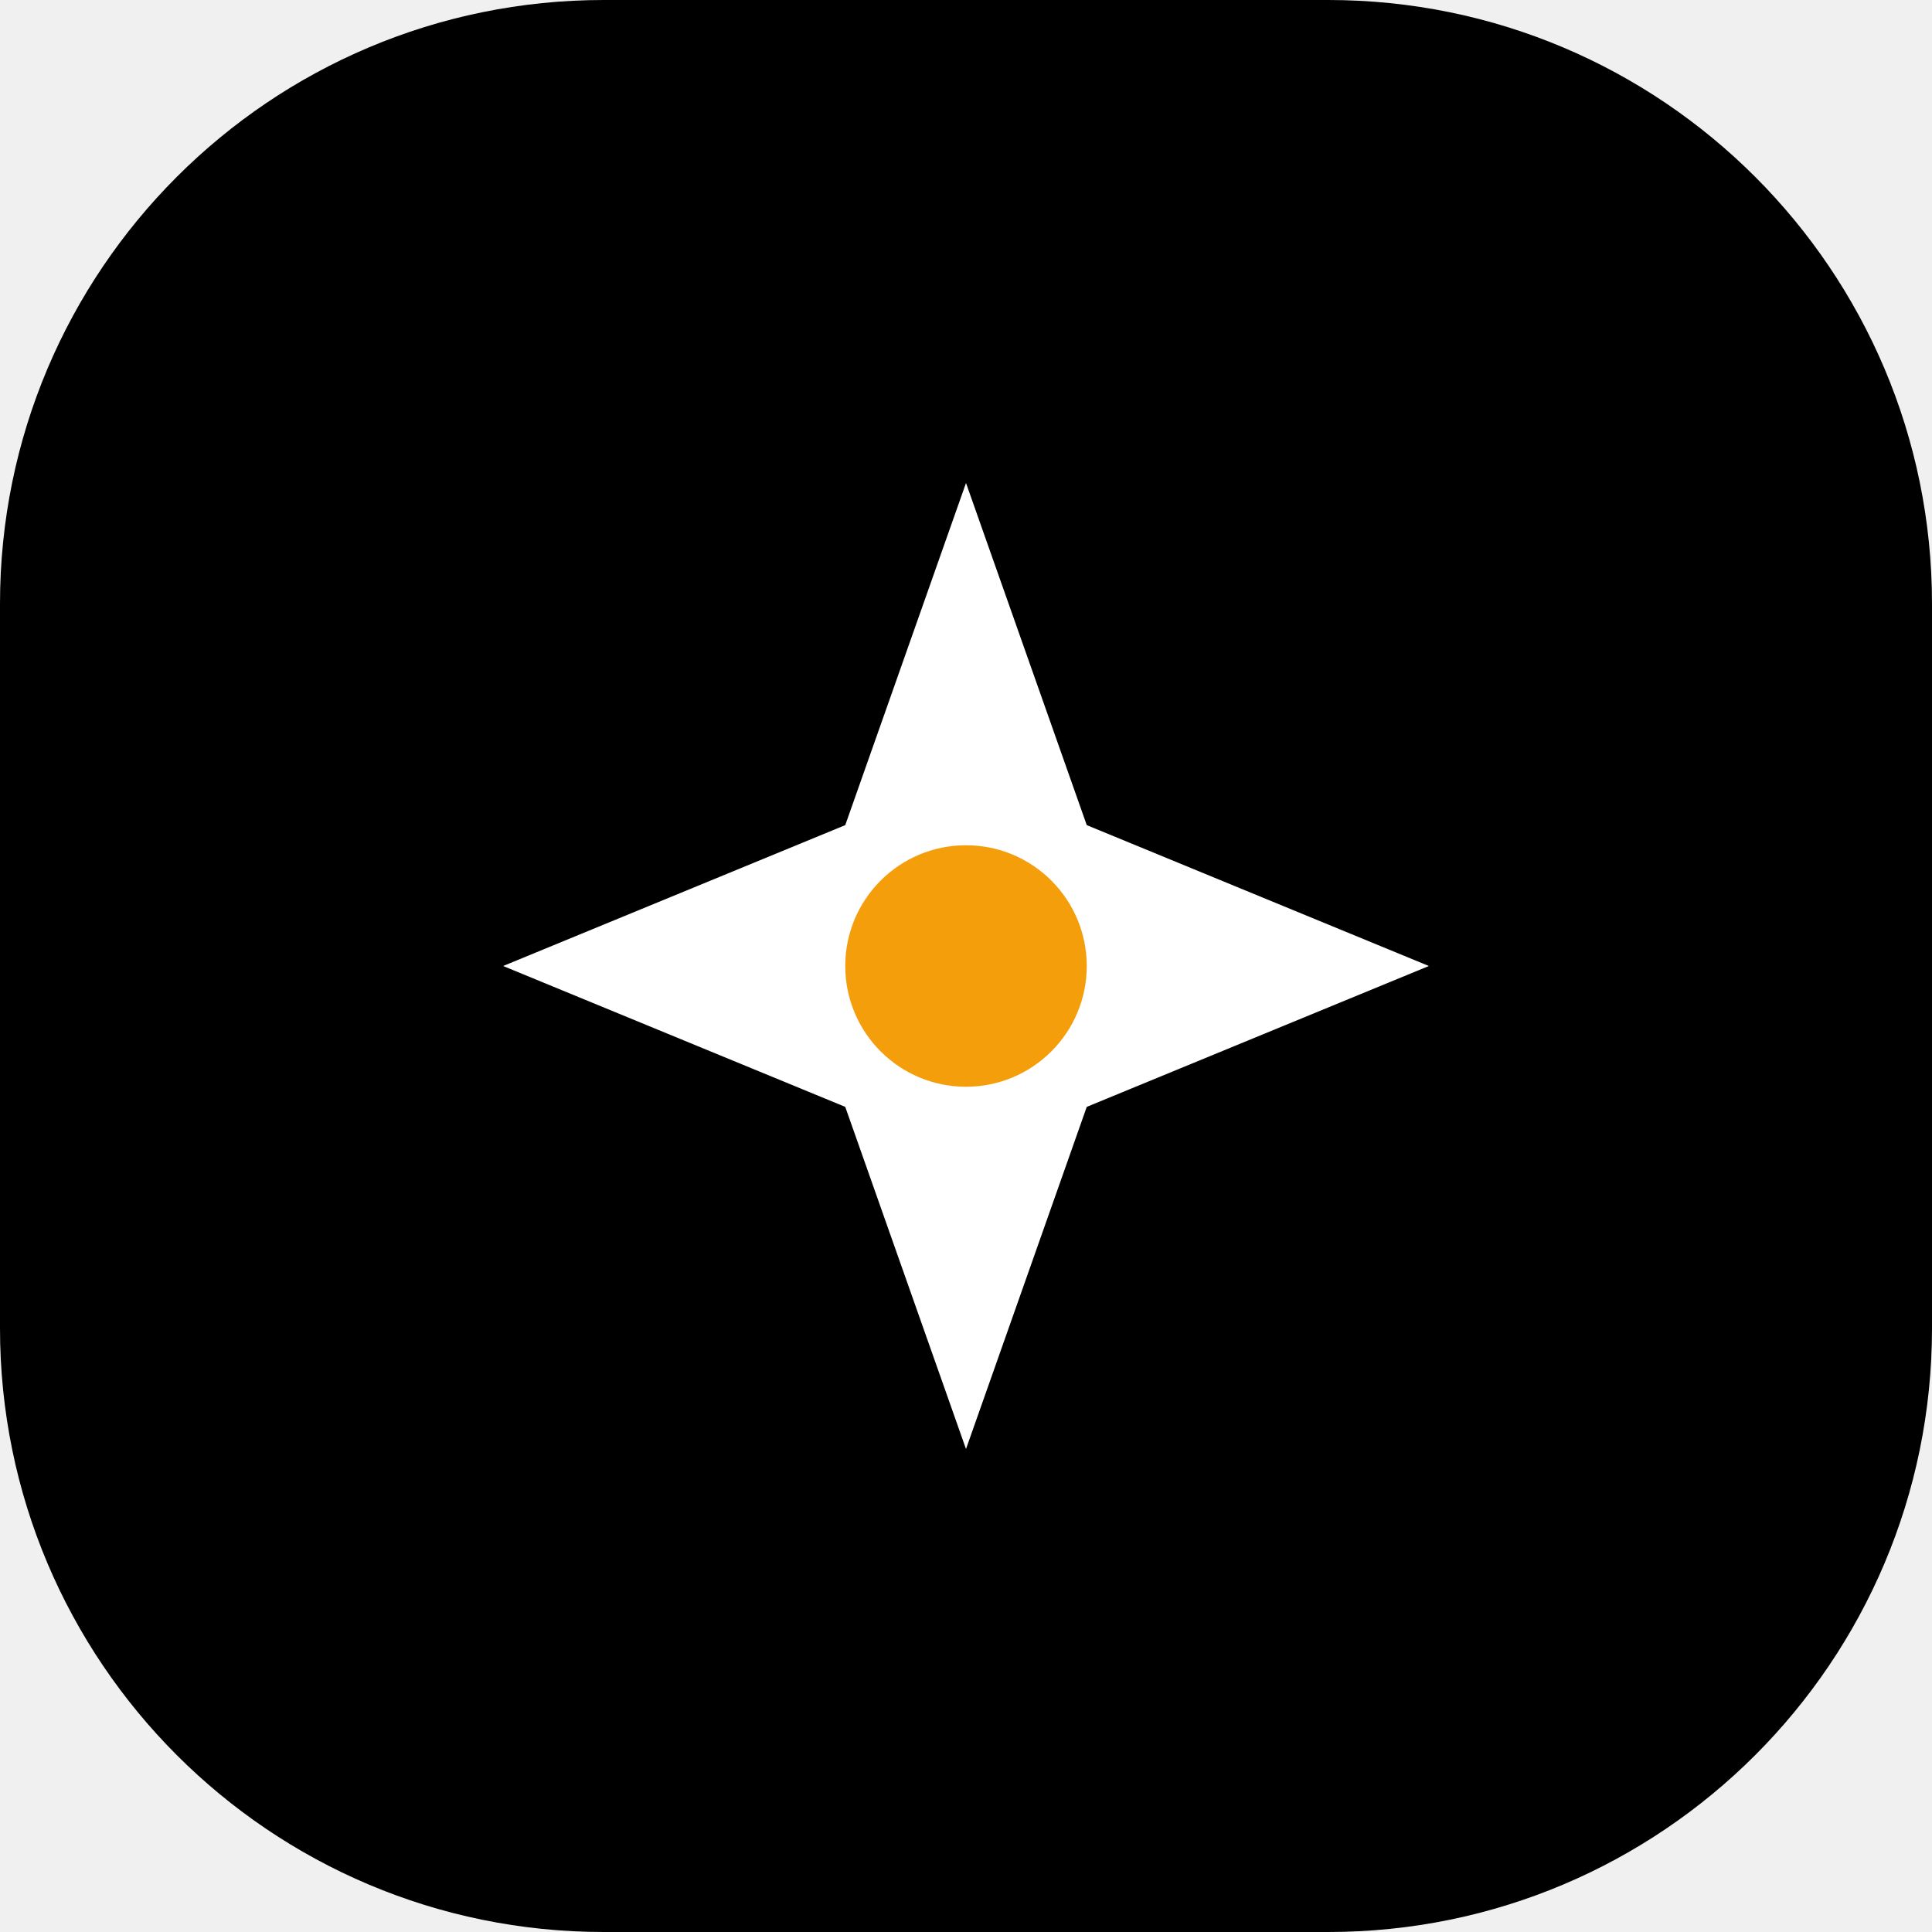
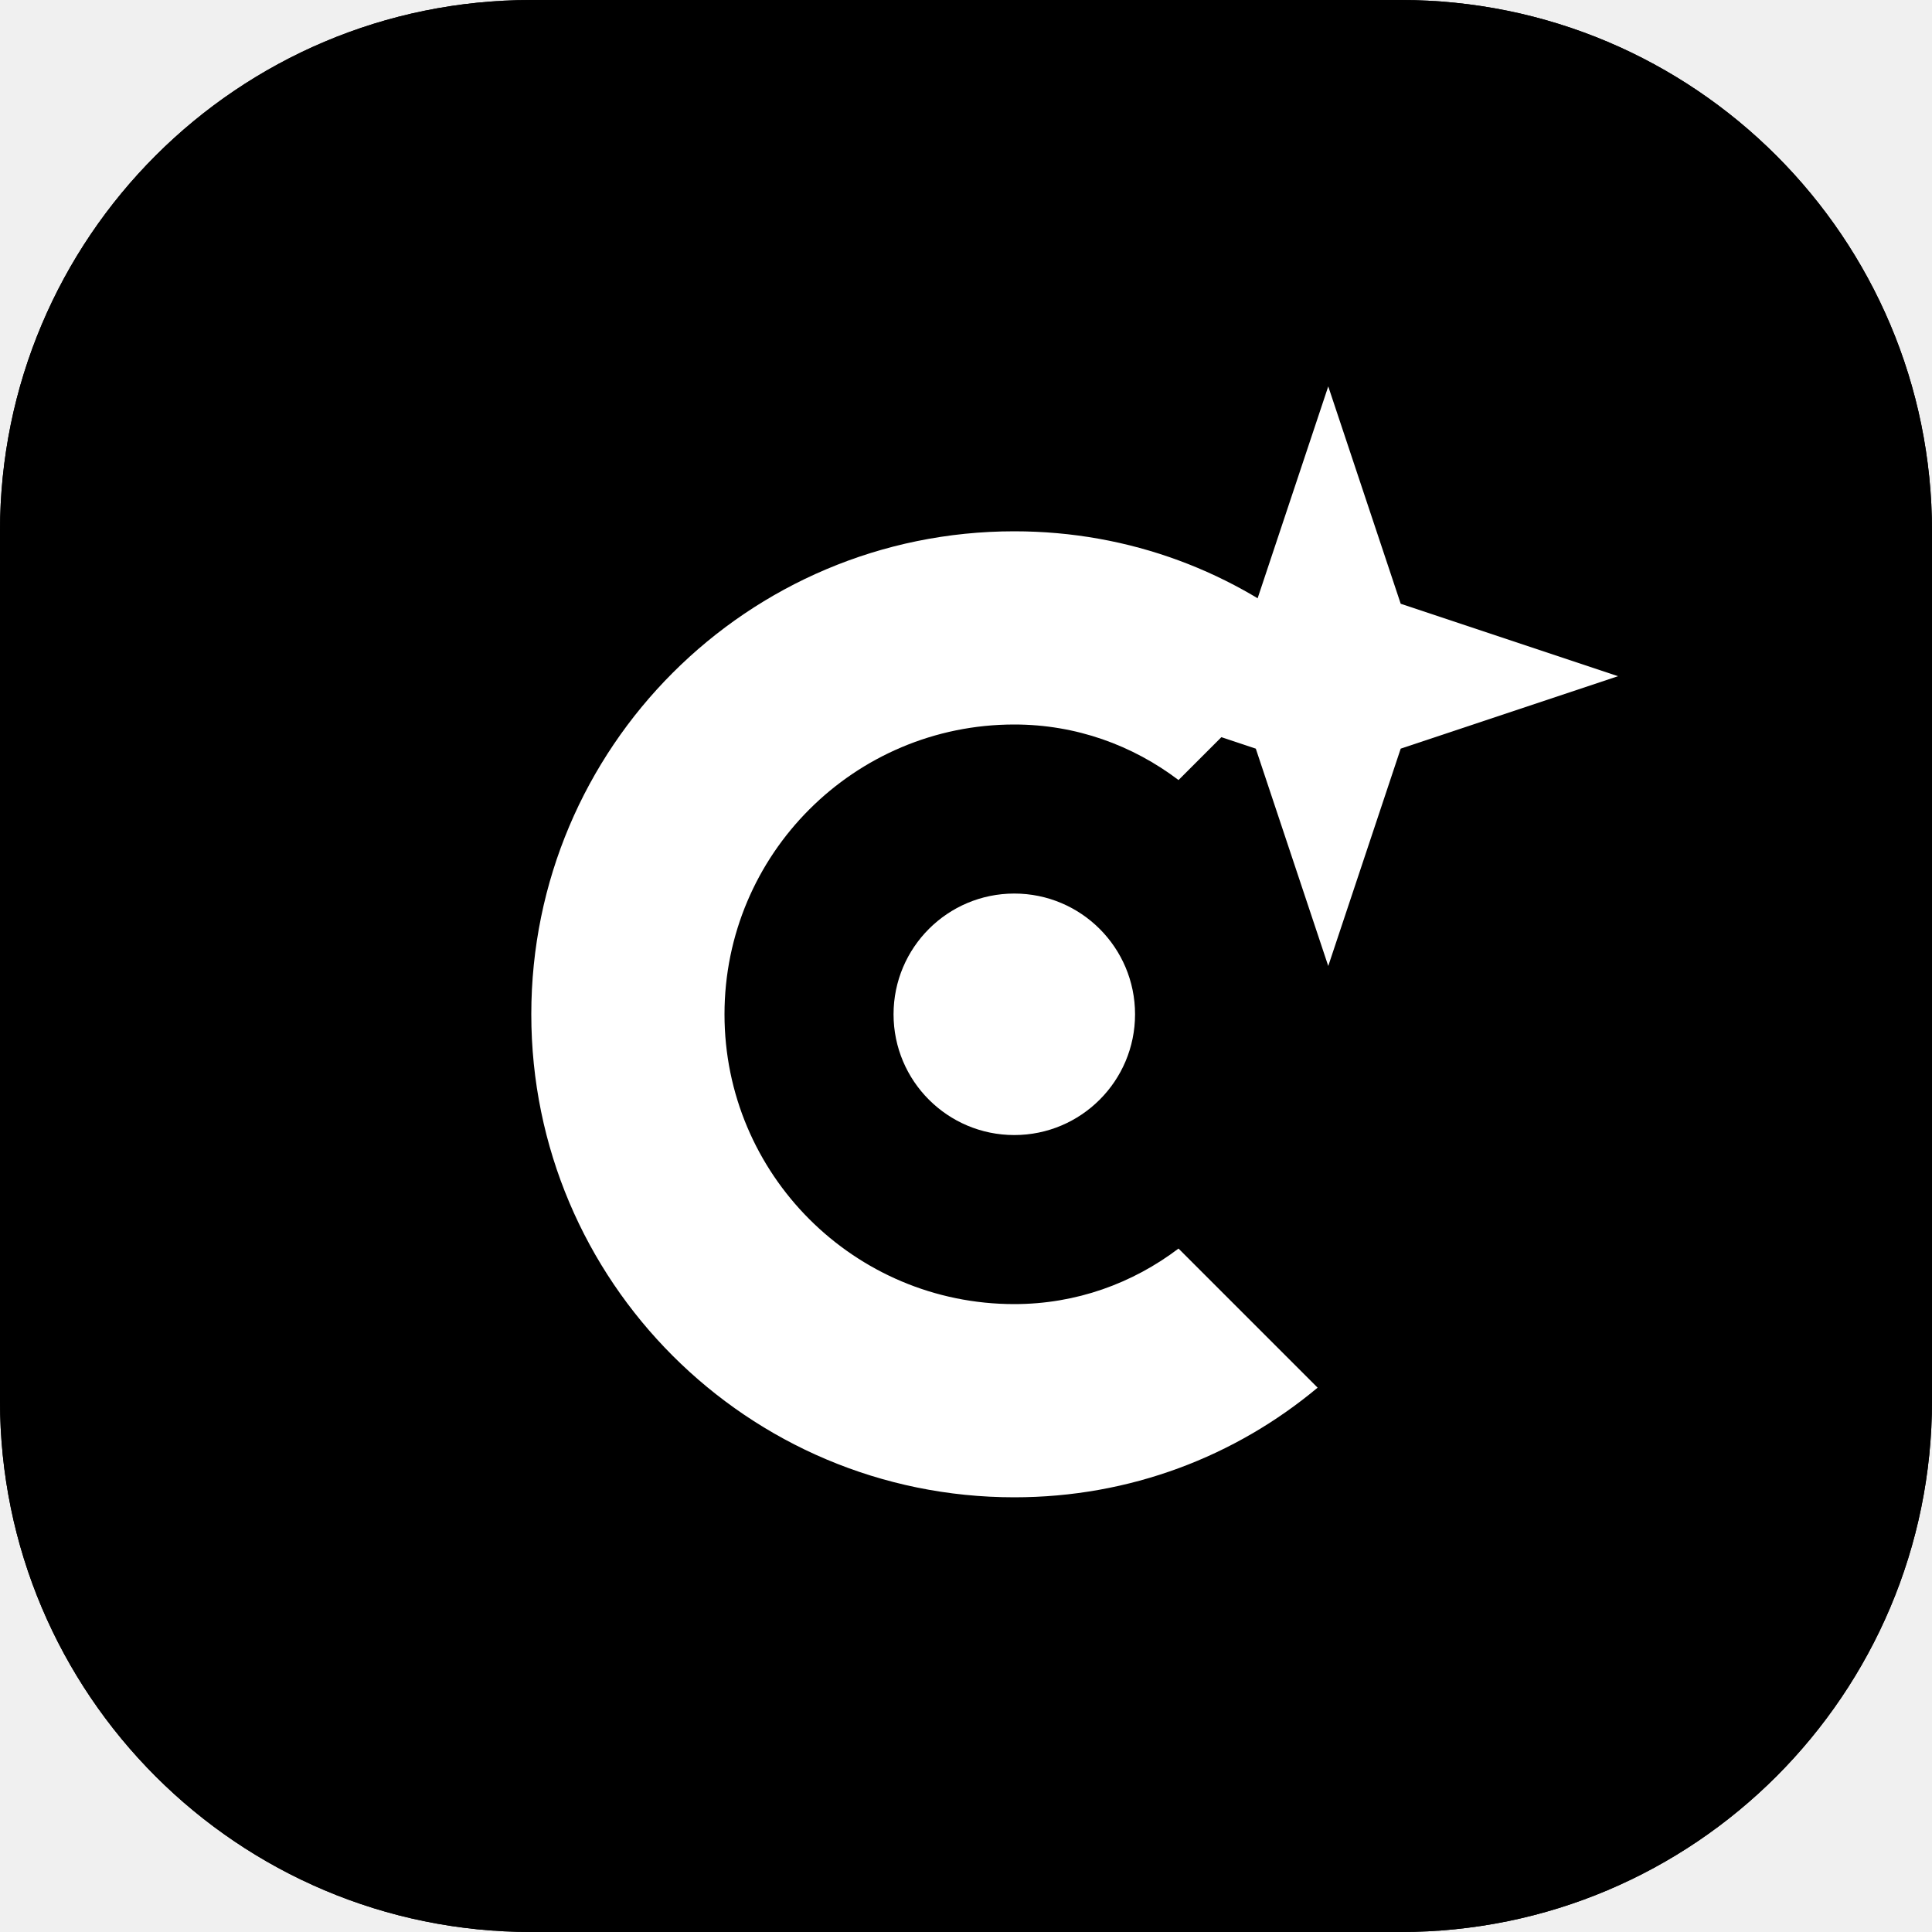
- <svg xmlns="http://www.w3.org/2000/svg" viewBox="0 0 48 48" width="48" height="48" fill="none">
+ <svg xmlns="http://www.w3.org/2000/svg" viewBox="0 0 40 40" width="40" height="40" fill="none">
  <defs>
-     <linearGradient id="cd-border" x1="0" y1="0" x2="48" y2="48" gradientUnits="userSpaceOnUse">
-       <stop offset="0%" stopColor="#FB923C" />
-       <stop offset="50%" stopColor="#F97316" />
-       <stop offset="100%" stopColor="#DC2626" />
+     <linearGradient id="cd-bg" x1="0" y1="0" x2="40" y2="40" gradientUnits="userSpaceOnUse">
+       <stop offset="0%" stopColor="#FF5500" />
+       <stop offset="100%" stopColor="#FF7A00" />
    </linearGradient>
-     <linearGradient id="cd-bg" x1="0" y1="0" x2="0" y2="48" gradientUnits="userSpaceOnUse">
-       <stop offset="0%" stopColor="#0F172A" />
-       <stop offset="100%" stopColor="#020617" />
-     </linearGradient>
-     <linearGradient id="cd-wing-1" x1="4" y1="4" x2="44" y2="44" gradientUnits="userSpaceOnUse">
-       <stop offset="0%" stopColor="#FB923C" />
-       <stop offset="100%" stopColor="#EA580C" />
-     </linearGradient>
-     <linearGradient id="cd-wing-2" x1="24" y1="6" x2="24" y2="42" gradientUnits="userSpaceOnUse">
-       <stop offset="0%" stopColor="#FDE047" />
-       <stop offset="100%" stopColor="#F59E0B" />
+     <linearGradient id="cd-highlight" x1="0" y1="0" x2="0" y2="40" gradientUnits="userSpaceOnUse">
+       <stop offset="0%" stopColor="#FFFFFF" stopOpacity="0.2" />
+       <stop offset="100%" stopColor="#000000" stopOpacity="0.1" />
    </linearGradient>
  </defs>
-   <rect x="1" y="1" width="46" height="46" rx="14" fill="url(#cd-bg)" stroke="url(#cd-border)" stroke-width="2" />
-   <path d="M12 32C10 28 10 20 16.5 13.5C21.5 8.5 30 7.8 35 11.5L30 16.5C27 14.5 22 15 19 18C15.5 21.5 15.5 27 17.5 30L12 32Z" fill="url(#cd-wing-1)" />
-   <path d="M36 16C38 20 38 28 31.5 34.5C26.5 39.5 18 40.2 13 36.5L18 31.5C21 33.5 26 33 29 30C32.5 26.5 32.5 21 30.5 18L36 16Z" fill="url(#cd-wing-2)" />
-   <path d="M24 12L27 20.5L35.5 24L27 27.5L24 36L21 27.5L12.5 24L21 20.5L24 12Z" fill="#FFFFFF" />
-   <circle cx="24" cy="24" r="3" fill="#F59E0B" />
+   <rect width="40" height="40" rx="11" fill="url(#cd-bg)" />
+   <rect width="40" height="40" rx="11" fill="url(#cd-highlight)" />
+   <g transform="translate(1, 1)">
+     <path d="M10 20C10 14.477 14.477 10 20 10C22.4 10 24.58 10.85 26.28 12.27L23.4 15.15C22.45 14.43 21.28 14 20 14C16.686 14 14 16.686 14 20C14 23.314 16.686 26 20 26C21.28 26 22.45 25.57 23.4 24.85L26.28 27.73C24.58 29.15 22.4 30 20 30C14.477 30 10 25.523 10 20Z" fill="#FFFFFF" fillOpacity="0.95" />
+     <path d="M26.5 7L28 11.5L32.5 13L28 14.5L26.5 19L25 14.5L20.5 13L25 11.5L26.5 7Z" fill="#FFFFFF" />
+     <circle cx="20" cy="20" r="2.5" fill="#FFFFFF" fillOpacity="0.9" />
+   </g>
</svg>
